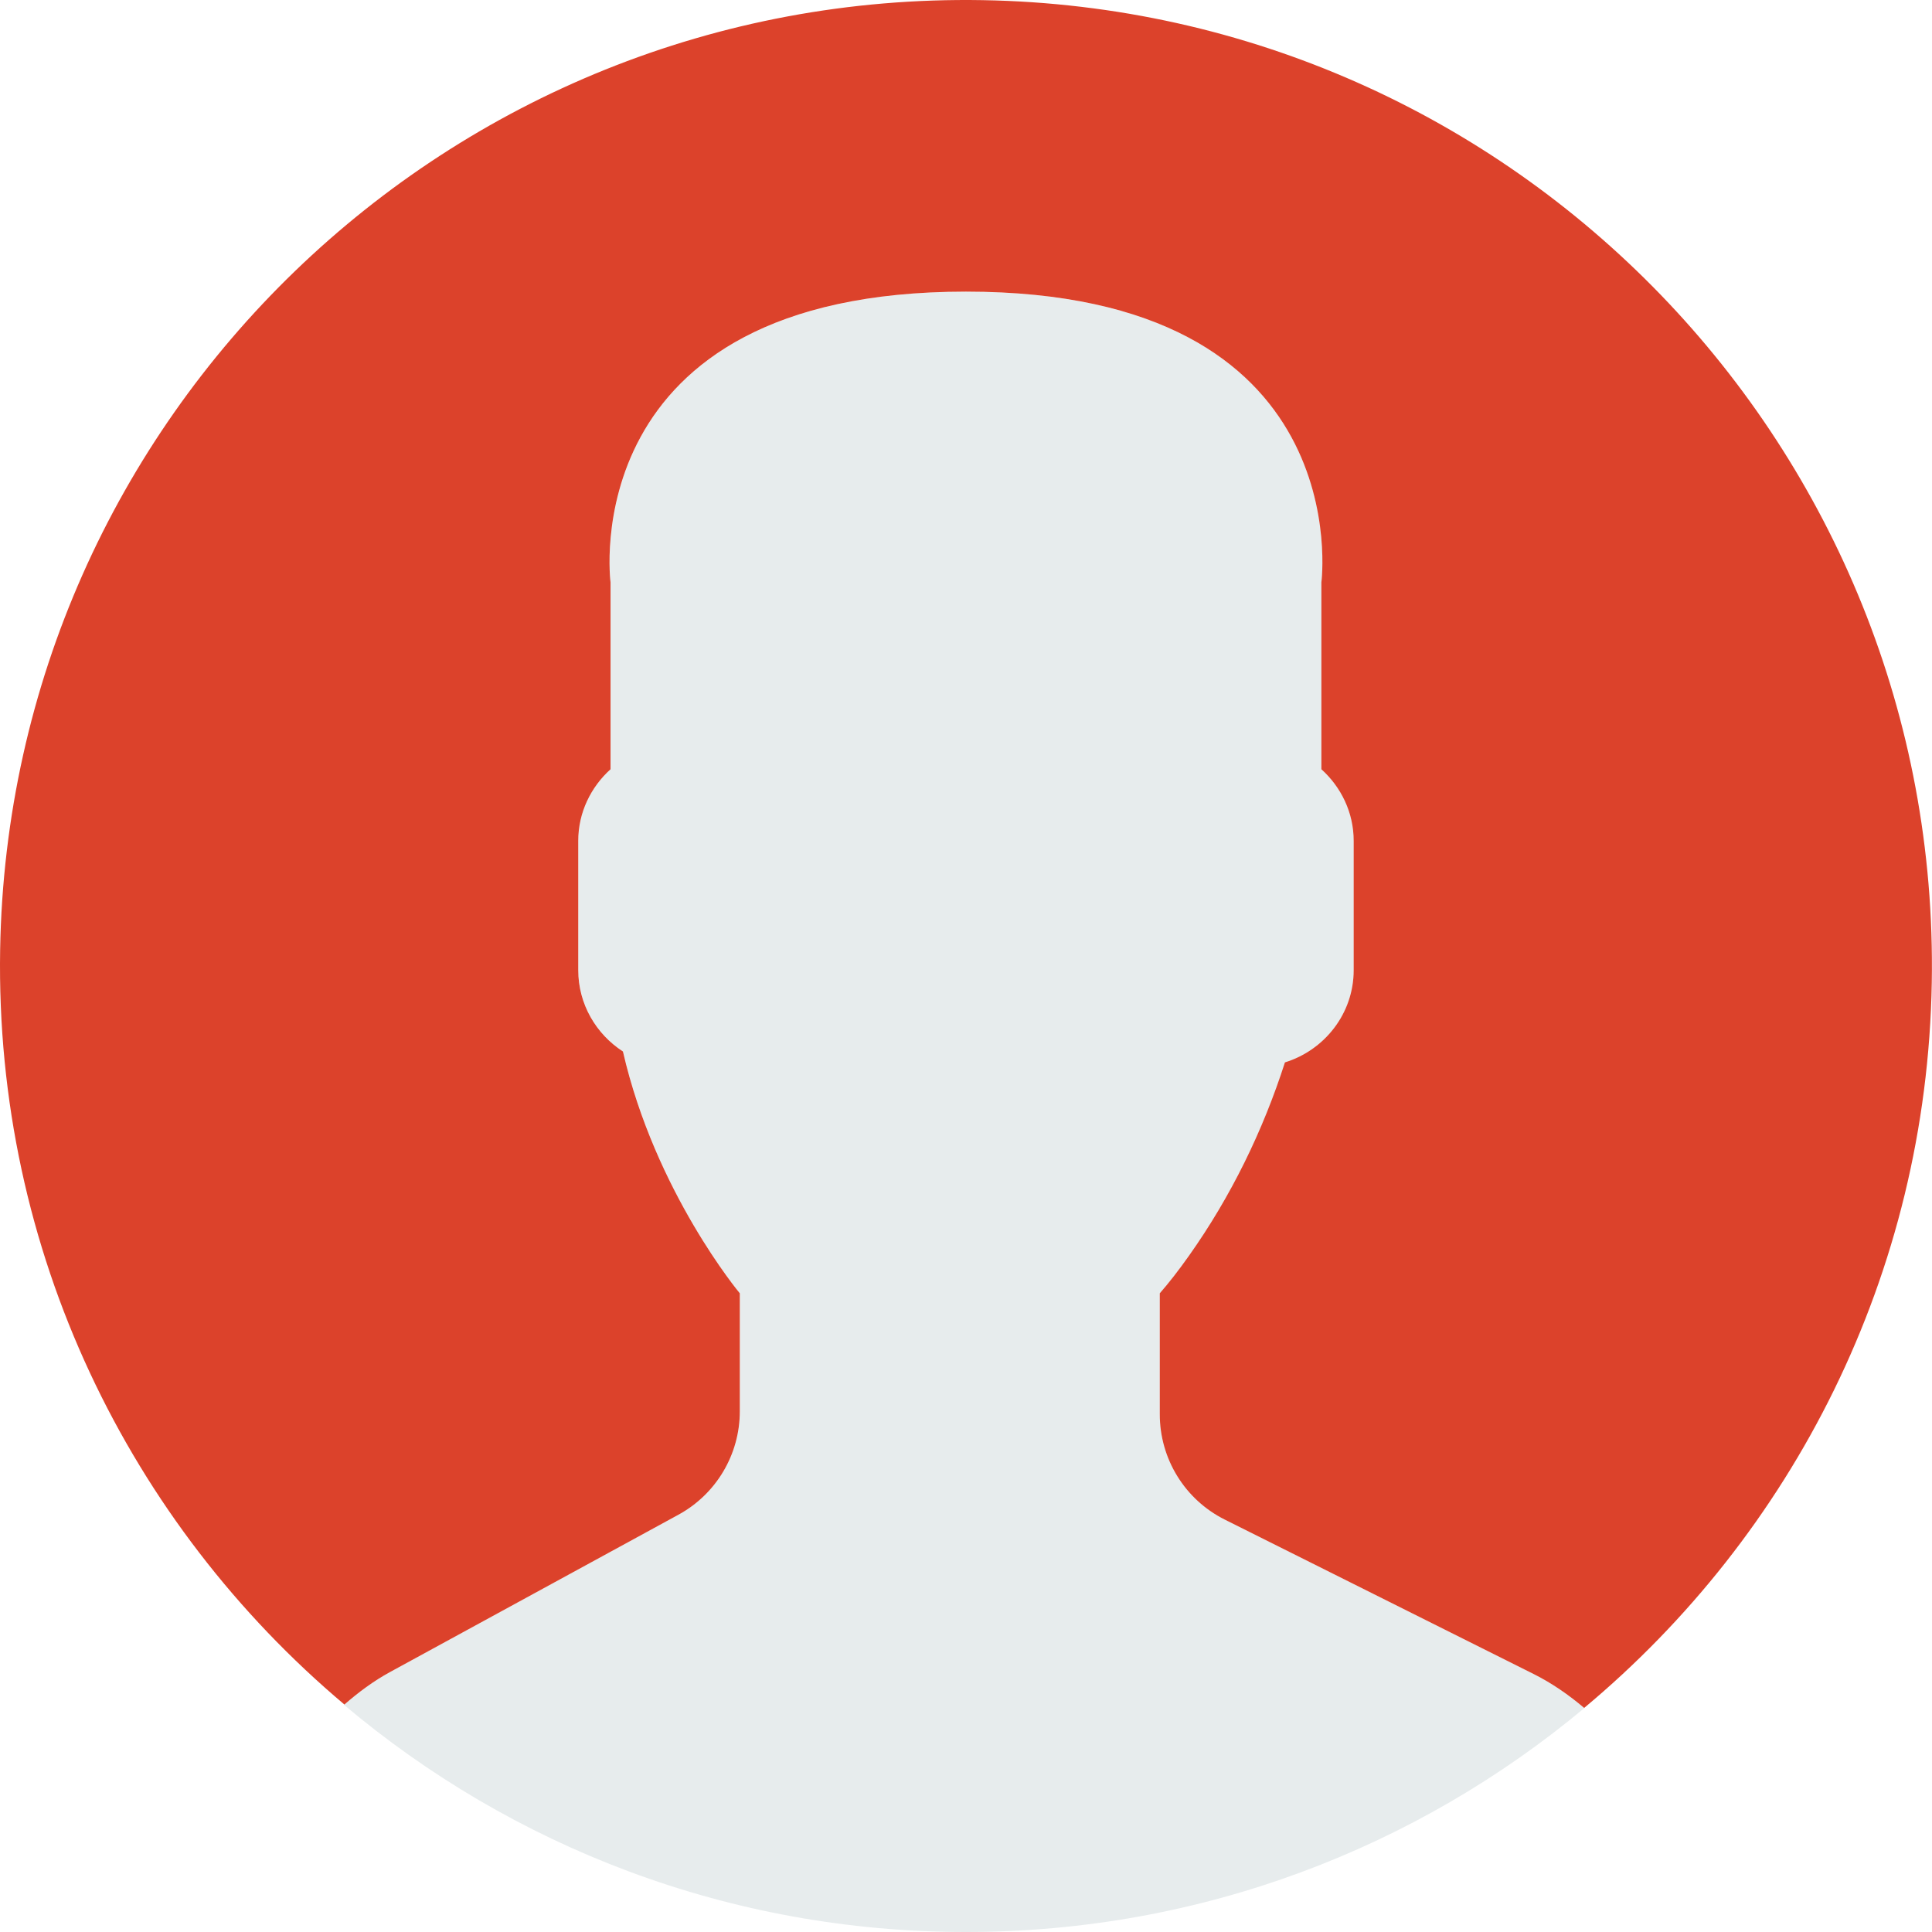
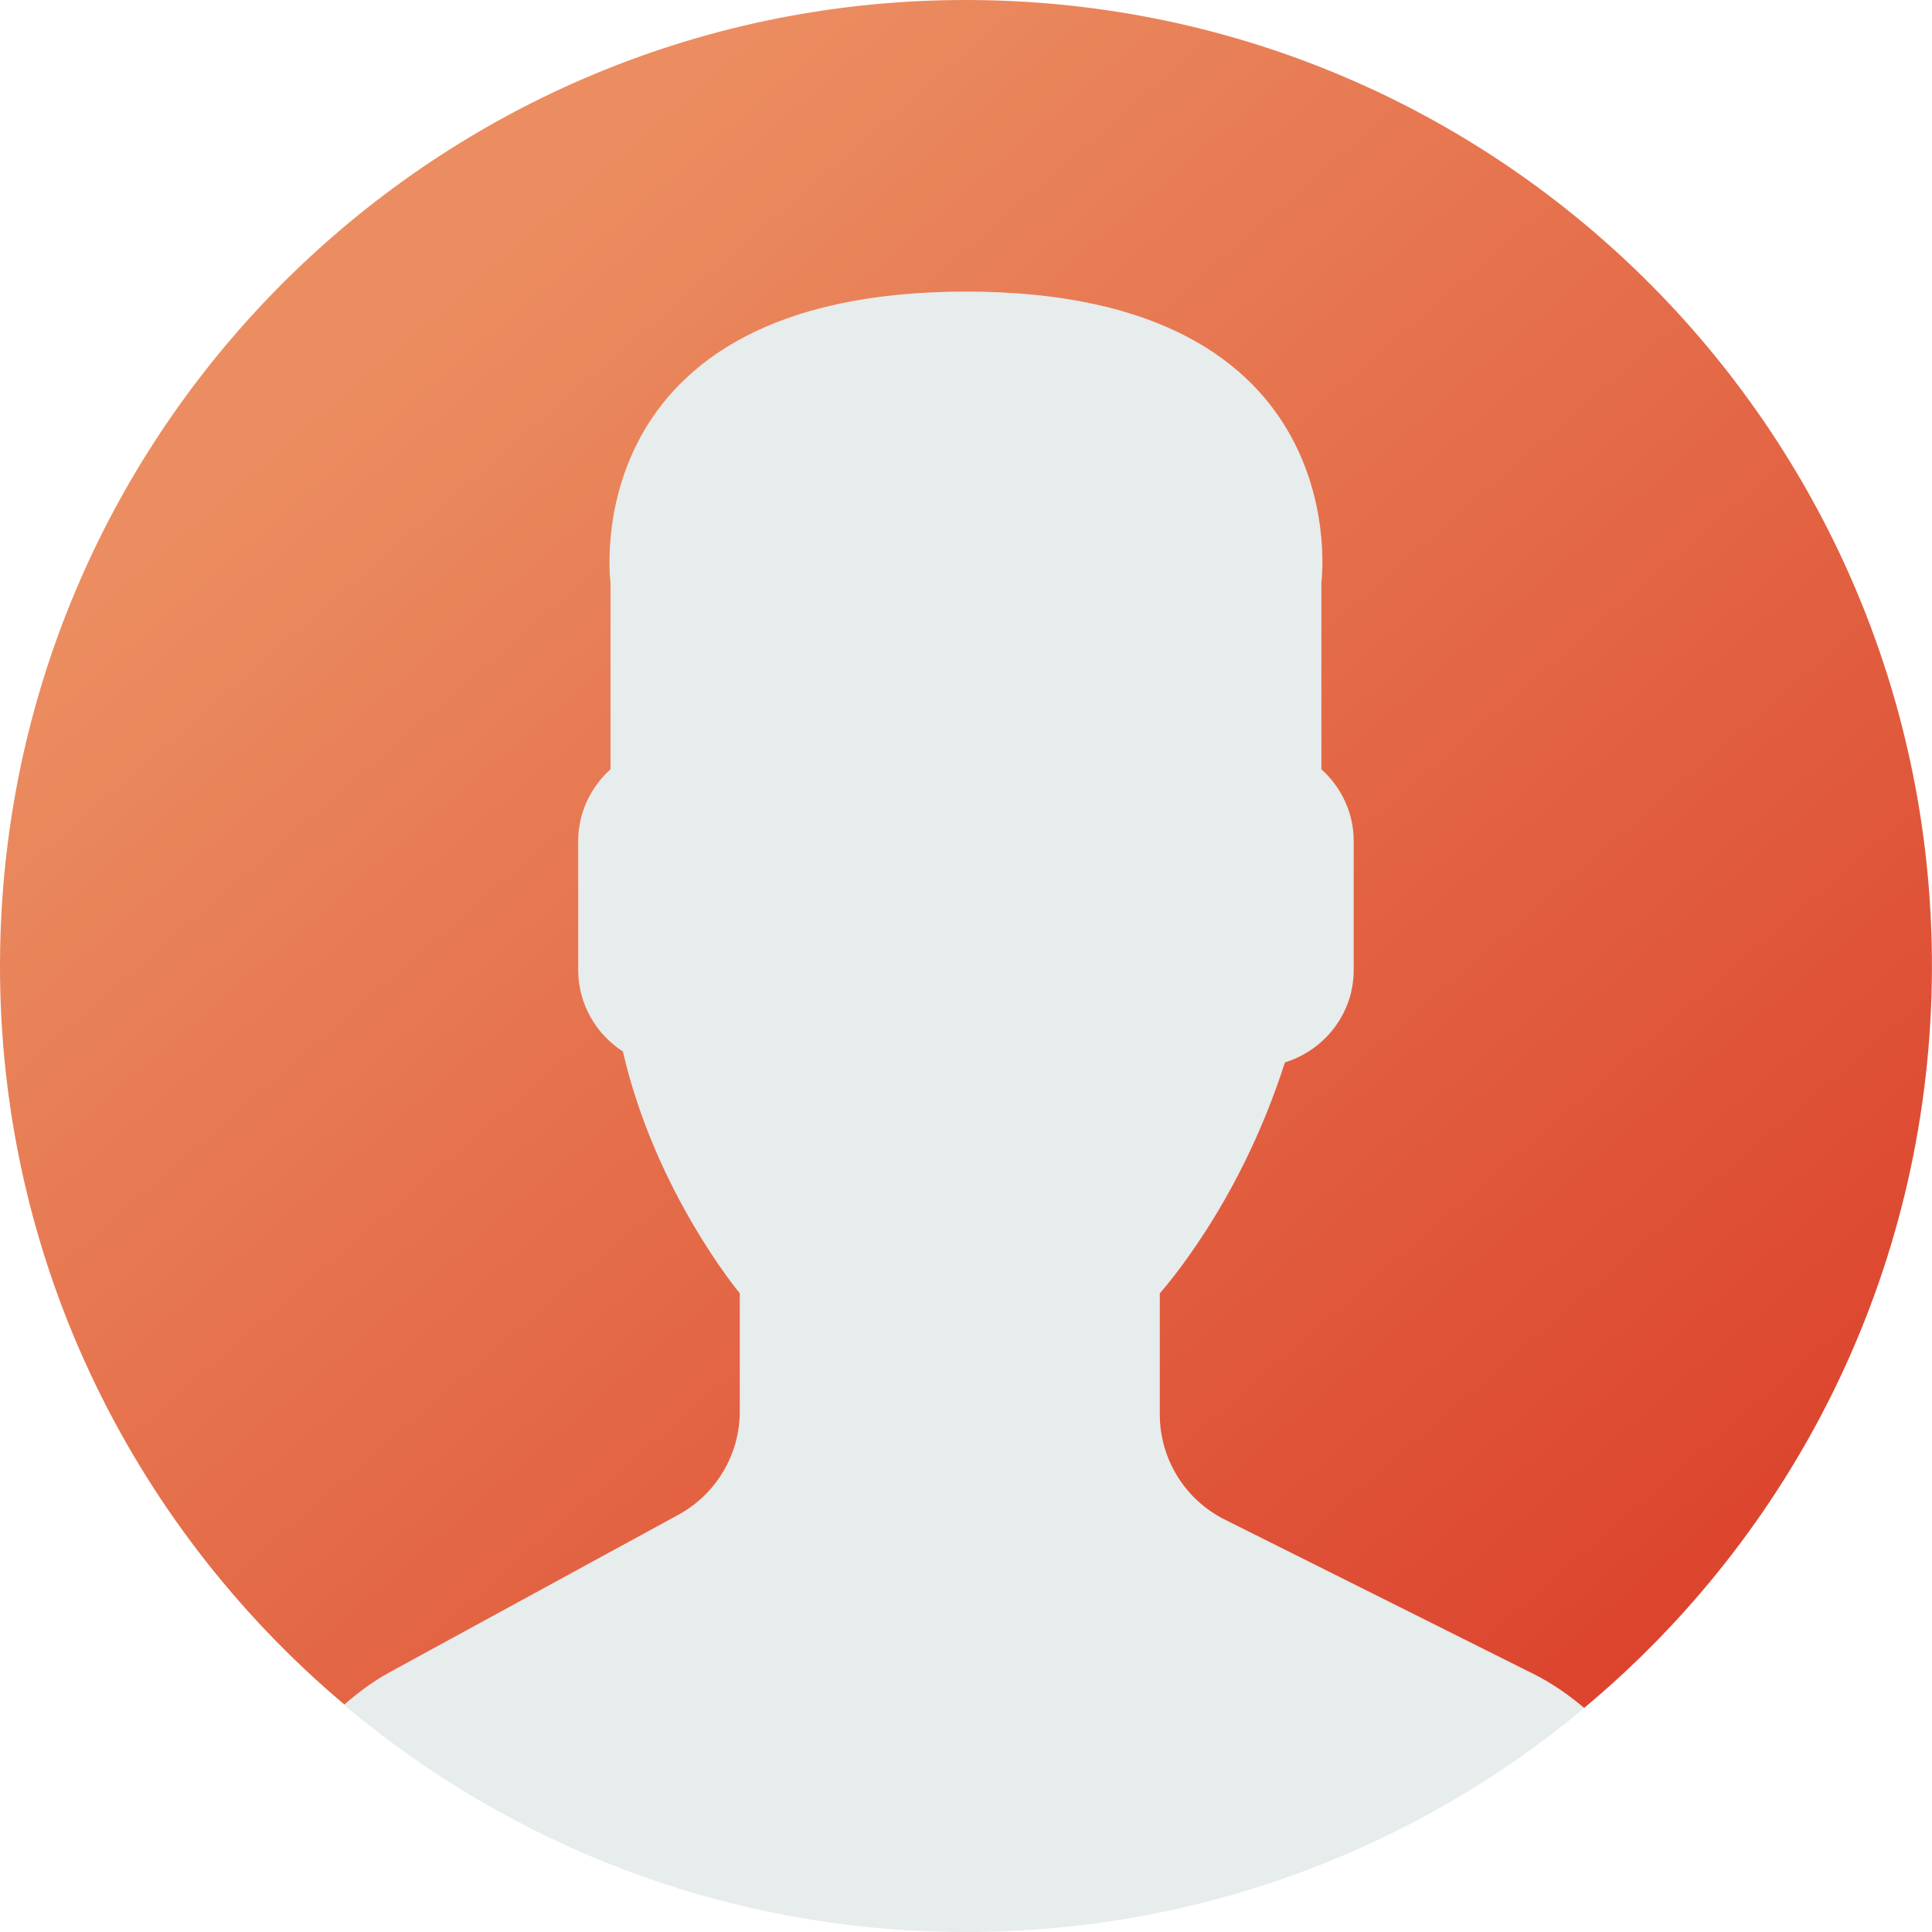
<svg xmlns="http://www.w3.org/2000/svg" version="1.1" id="Capa_1" x="0px" y="0px" viewBox="0 0 53 53" style="enable-background:new 0 0 53 53;" xml:space="preserve" width="512px" height="512px" class="">
+   <linearGradient id="my-cool-gradient" x2="1" y2="1">
+     <stop offset="0%" stop-color="#EB8D60" />
+     <stop offset="20%" stop-color="#EB8D60" />
+     <stop offset="100%" stop-color="#DA3B27" />
+   </linearGradient>
  <g>
-     <path style="fill:#E7ECED;" d="M18.613,41.552l-7.907,4.313c-0.464,0.253-0.881,0.564-1.269,0.903C14.047,50.655,19.998,53,26.5,53  c6.454,0,12.367-2.31,16.964-6.144c-0.424-0.358-0.884-0.68-1.394-0.934l-8.467-4.233c-1.094-0.547-1.785-1.665-1.785-2.888v-3.322  c0.238-0.271,0.51-0.619,0.801-1.03c1.154-1.63,2.027-3.423,2.632-5.304c1.086-0.335,1.886-1.338,1.886-2.53v-3.546  c0-0.78-0.347-1.477-0.886-1.965v-5.126c0,0,1.053-7.977-9.75-7.977s-9.75,7.977-9.75,7.977v5.126  c-0.54,0.488-0.886,1.185-0.886,1.965v3.546c0,0.934,0.491,1.756,1.226,2.231c0.886,3.857,3.206,6.633,3.206,6.633v3.24  C20.296,39.899,19.65,40.986,18.613,41.552z" data-original="#E7ECED" class="" />
+     <path style="fill:#E7ECED" d="M18.613,41.552l-7.907,4.313c-0.464,0.253-0.881,0.564-1.269,0.903C14.047,50.655,19.998,53,26.5,53  c6.454,0,12.367-2.31,16.964-6.144c-0.424-0.358-0.884-0.68-1.394-0.934l-8.467-4.233c-1.094-0.547-1.785-1.665-1.785-2.888v-3.322  c0.238-0.271,0.51-0.619,0.801-1.03c1.154-1.63,2.027-3.423,2.632-5.304c1.086-0.335,1.886-1.338,1.886-2.53v-3.546  c0-0.78-0.347-1.477-0.886-1.965v-5.126c0,0,1.053-7.977-9.75-7.977s-9.75,7.977-9.75,7.977v5.126  c-0.54,0.488-0.886,1.185-0.886,1.965v3.546c0,0.934,0.491,1.756,1.226,2.231c0.886,3.857,3.206,6.633,3.206,6.633v3.24  C20.296,39.899,19.65,40.986,18.613,41.552z" data-original="#E7ECED" class="" />
    <g>
-       <path style="fill:#DC422B" d="M26.953,0.004C12.32-0.246,0.254,11.414,0.004,26.047C-0.138,34.344,3.56,41.801,9.448,46.76   c0.385-0.336,0.798-0.644,1.257-0.894l7.907-4.313c1.037-0.566,1.683-1.653,1.683-2.835v-3.24c0,0-2.321-2.776-3.206-6.633   c-0.734-0.475-1.226-1.296-1.226-2.231v-3.546c0-0.78,0.347-1.477,0.886-1.965v-5.126c0,0-1.053-7.977,9.75-7.977   s9.75,7.977,9.75,7.977v5.126c0.54,0.488,0.886,1.185,0.886,1.965v3.546c0,1.192-0.8,2.195-1.886,2.53   c-0.605,1.881-1.478,3.674-2.632,5.304c-0.291,0.411-0.563,0.759-0.801,1.03V38.8c0,1.223,0.691,2.342,1.785,2.888l8.467,4.233   c0.508,0.254,0.967,0.575,1.39,0.932c5.71-4.762,9.399-11.882,9.536-19.9C53.246,12.32,41.587,0.254,26.953,0.004z" data-original="#556080" class="active-path" data-old_color="#556080" />
+       <path style="/* fill:#556080; */fill: url(#my-cool-gradient) #447799;" d="M26.953,0.004C12.32-0.246,0.254,11.414,0.004,26.047C-0.138,34.344,3.56,41.801,9.448,46.76   c0.385-0.336,0.798-0.644,1.257-0.894l7.907-4.313c1.037-0.566,1.683-1.653,1.683-2.835v-3.24c0,0-2.321-2.776-3.206-6.633   c-0.734-0.475-1.226-1.296-1.226-2.231v-3.546c0-0.78,0.347-1.477,0.886-1.965v-5.126c0,0-1.053-7.977,9.75-7.977   s9.75,7.977,9.75,7.977v5.126c0.54,0.488,0.886,1.185,0.886,1.965v3.546c0,1.192-0.8,2.195-1.886,2.53   c-0.605,1.881-1.478,3.674-2.632,5.304c-0.291,0.411-0.563,0.759-0.801,1.03V38.8c0,1.223,0.691,2.342,1.785,2.888l8.467,4.233   c0.508,0.254,0.967,0.575,1.39,0.932c5.71-4.762,9.399-11.882,9.536-19.9C53.246,12.32,41.587,0.254,26.953,0.004z" data-original="#556080" class="active-path" data-old_color="#556080" />
    </g>
  </g>
</svg>
